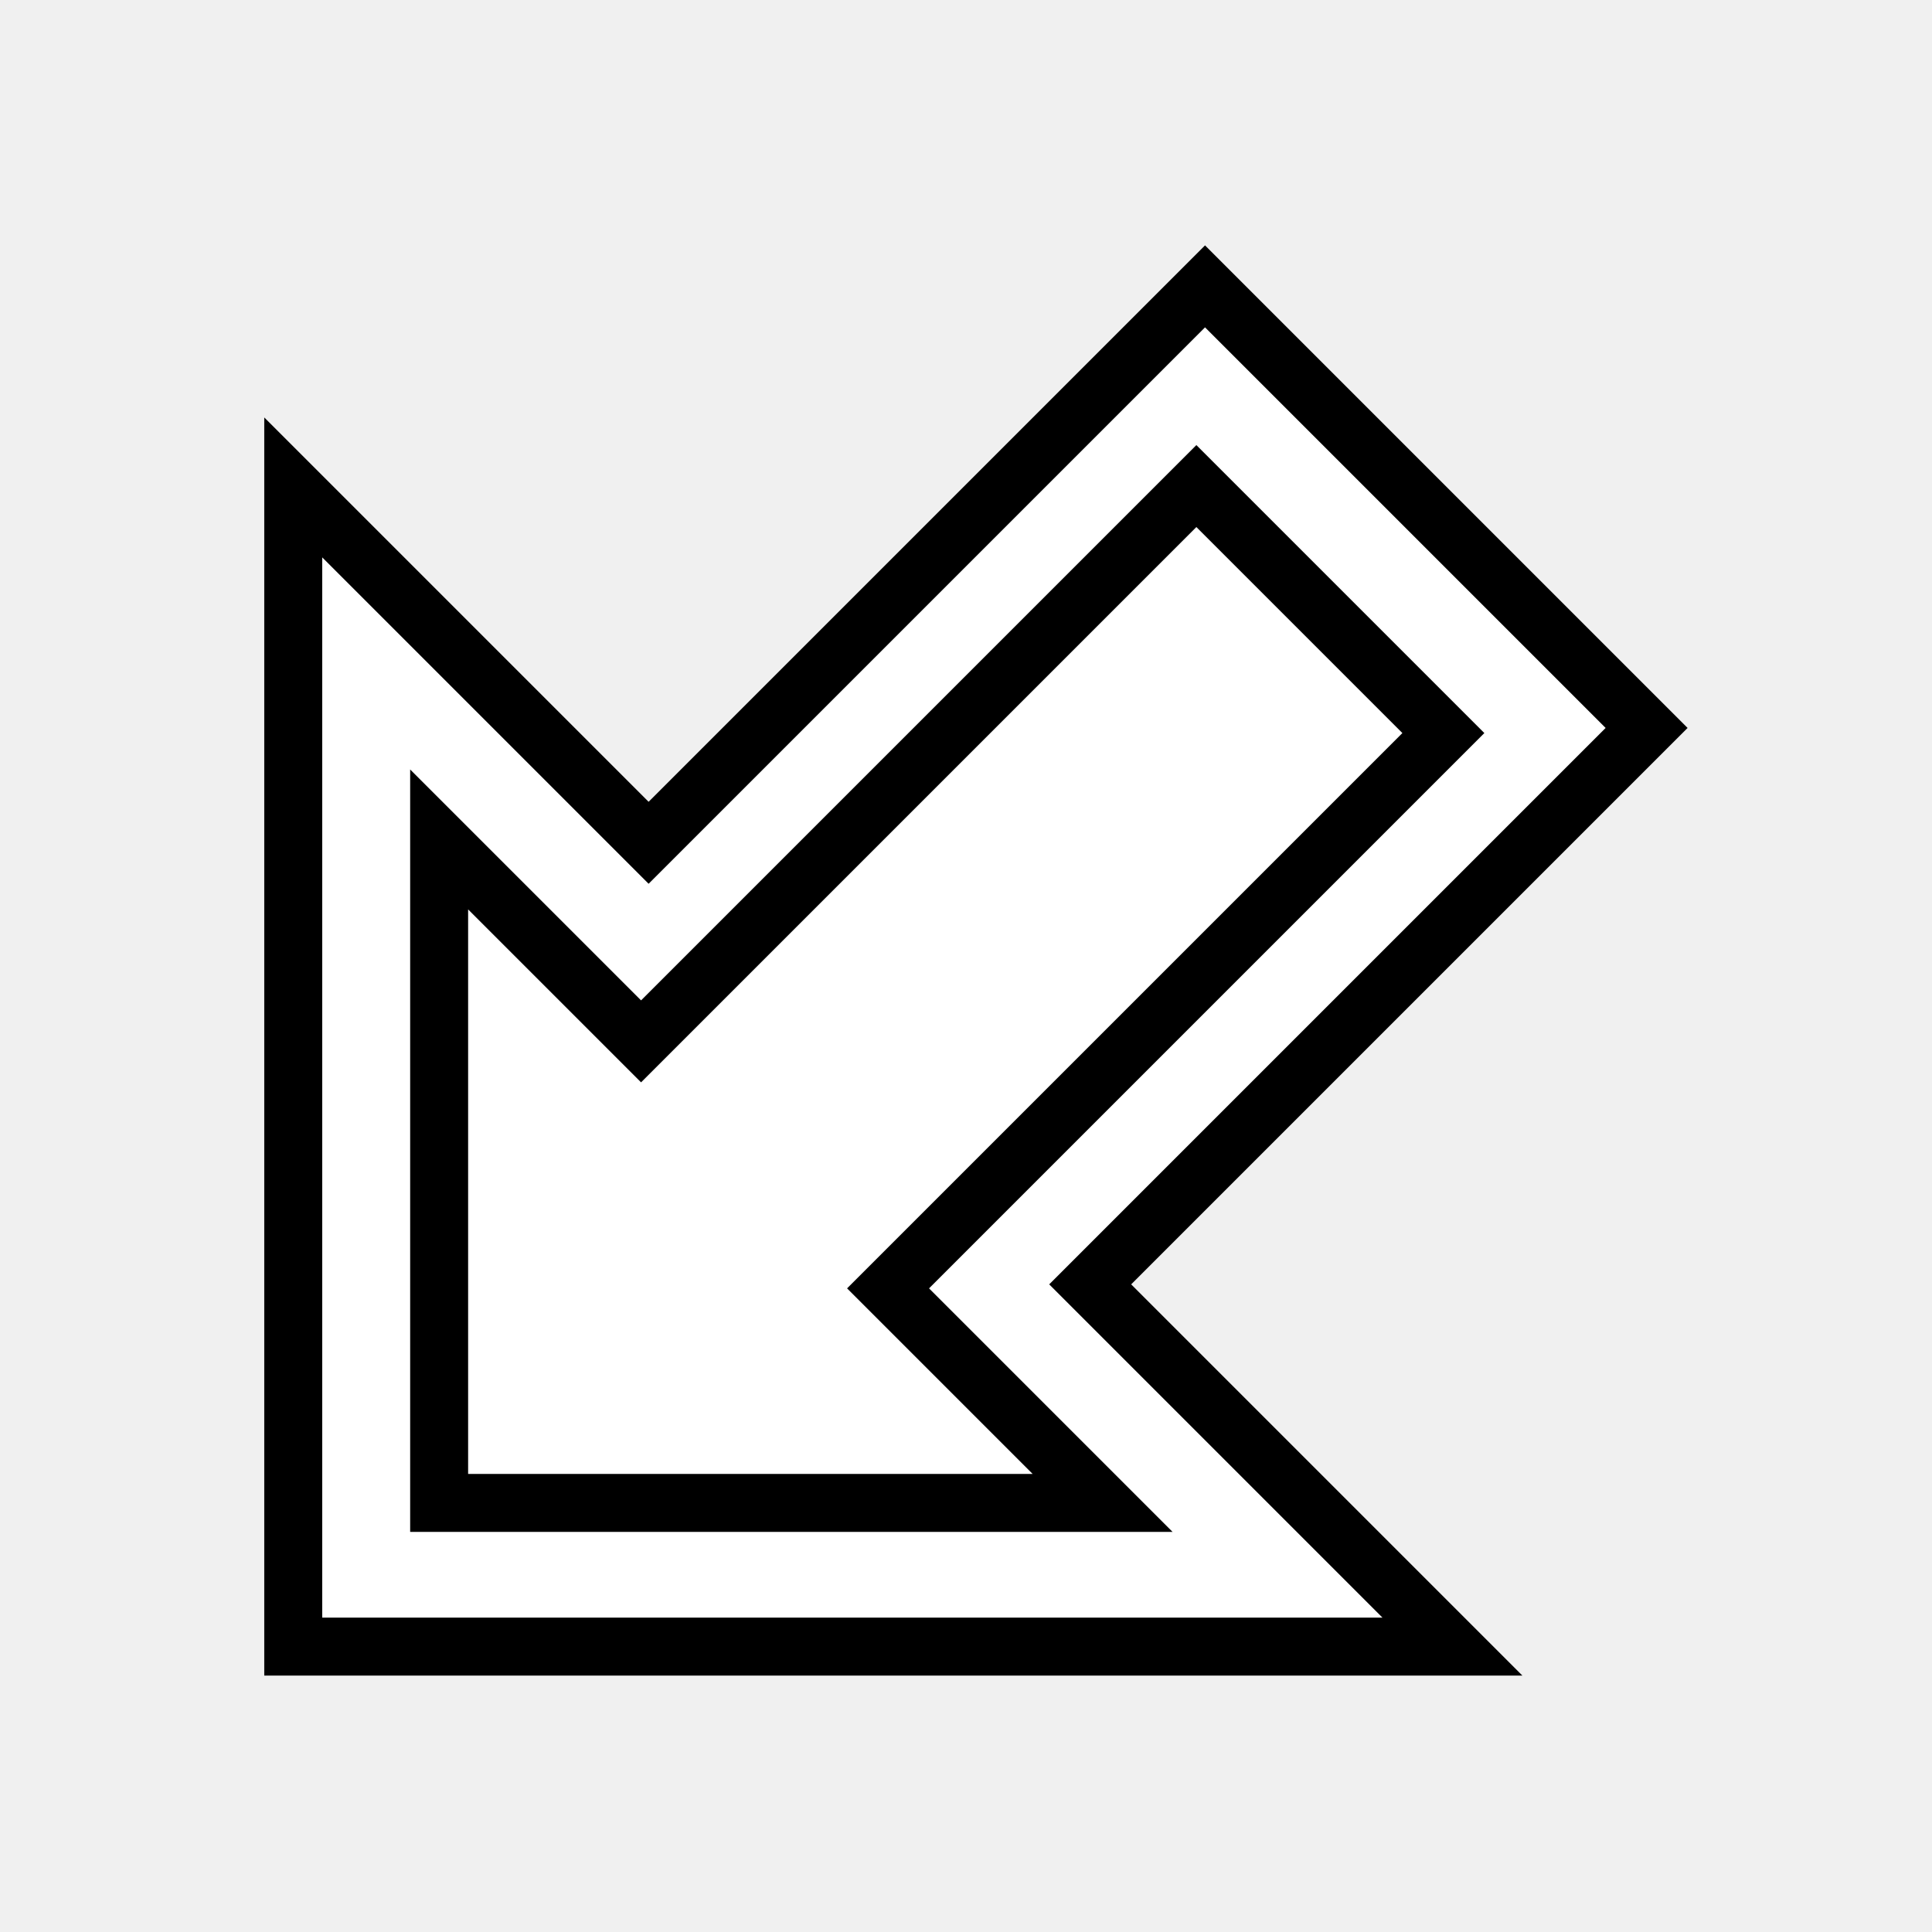
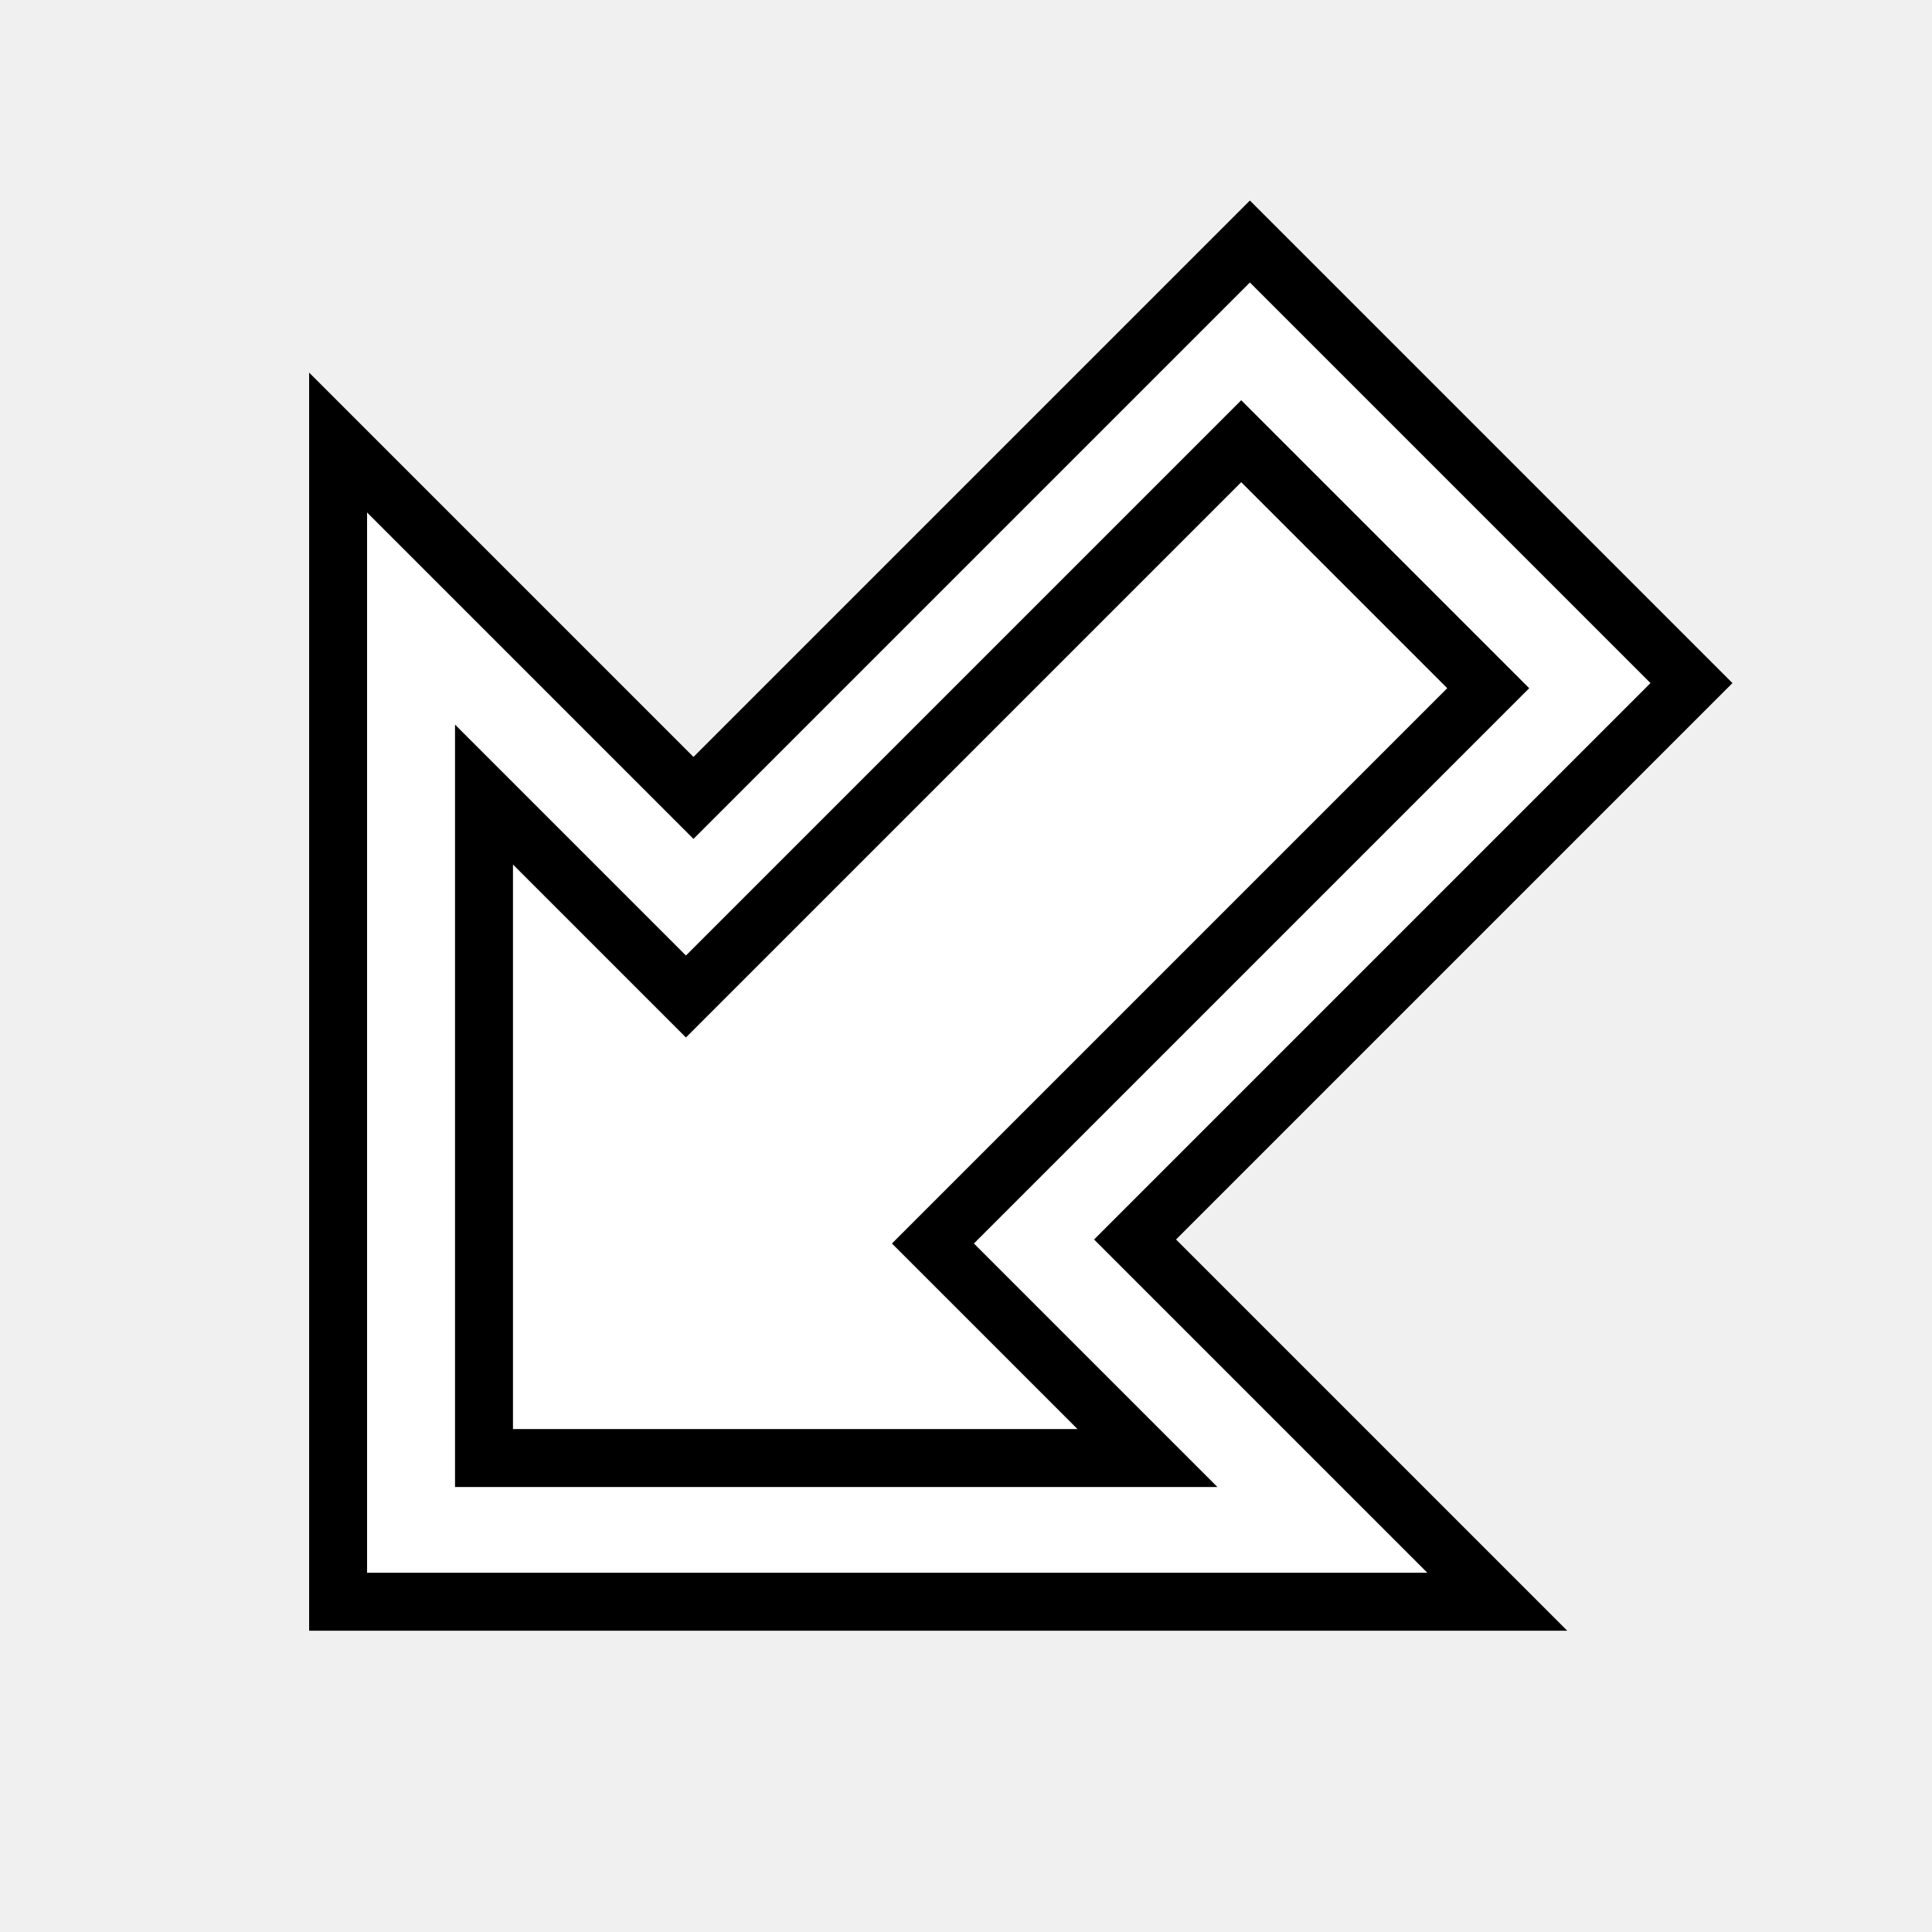
- <svg xmlns="http://www.w3.org/2000/svg" height="1000" width="1000" xml:space="preserve" viewBox="0 0 1000 1000" y="0px" x="0px" id="Layer_1" version="1.1">
+ <svg xmlns="http://www.w3.org/2000/svg" version="1.1" id="Layer_1" x="0px" y="0px" viewBox="0 0 1000 1000" xml:space="preserve" width="1000" height="1000">
  <defs id="defs903" />
-   <g transform="translate(-57.99198,-75.73593)" style="display:none" id="XBOX">
-     <circle r="150" cy="550" cx="575" style="display:inline;fill:#d04242;stroke:#000000;stroke-miterlimit:10" id="Button_4" />
-     <circle r="150" cy="600" cx="225" style="display:inline;fill:#3cff4e;stroke:#000000;stroke-miterlimit:10" id="Button_3" />
-     <circle r="150" cy="200" cx="575" style="display:inline;fill:#ecdb33;stroke:#000000;stroke-miterlimit:10" id="Button_2" />
-     <circle r="150" cy="250" cx="225" style="display:inline;fill:#40ccd0;stroke:#000000;stroke-miterlimit:10" id="Button_1" />
+   <g id="XBOX" style="display:none" transform="translate(-57.99198,-75.73593)">
+     <circle id="Button_4" style="display:inline;fill:#d04242;stroke:#000000;stroke-miterlimit:10" cx="575" cy="550" r="150" />
+     <circle id="Button_3" style="display:inline;fill:#3cff4e;stroke:#000000;stroke-miterlimit:10" cx="225" cy="600" r="150" />
+     <circle id="Button_2" style="display:inline;fill:#ecdb33;stroke:#000000;stroke-miterlimit:10" cx="575" cy="200" r="150" />
+     <circle id="Button_1" style="display:inline;fill:#40ccd0;stroke:#000000;stroke-miterlimit:10" cx="225" cy="250" r="150" />
  </g>
-   <path id="path951" d="m 151.779,252.28 -1e-5,600 h 600 L 564.279,664.78 852.28,376.779 623.722,148.221 335.721,436.222 Z" style="fill:#ffffff;fill-opacity:1;stroke:#000000;stroke-width:30;stroke-linecap:butt;stroke-linejoin:miter;stroke-miterlimit:4;stroke-dasharray:none;stroke-opacity:1" />
-   <path id="path957" d="M 227.298,434.493 V 777.906 H 570.711 L 459.662,666.857 747.084,379.435 619.237,251.588 331.815,539.01 Z" style="fill:none;stroke:#000000;stroke-width:30;stroke-linecap:butt;stroke-linejoin:miter;stroke-miterlimit:4;stroke-dasharray:none;stroke-opacity:1" />
+   <path style="fill:#ffffff;fill-opacity:1;stroke:#000000;stroke-width:30;stroke-linecap:butt;stroke-linejoin:miter;stroke-miterlimit:4;stroke-dasharray:none;stroke-opacity:1" d="M 175,229.059 175,829.059 H 775 L 587.5,641.559 875.501,353.558 646.943,125 358.942,413.001 Z" id="path951" />
+   <path style="fill:none;stroke:#000000;stroke-width:30;stroke-linecap:butt;stroke-linejoin:miter;stroke-miterlimit:4;stroke-dasharray:none;stroke-opacity:1" d="M 250.519,411.272 V 754.685 H 593.932 L 482.883,643.636 770.305,356.214 642.458,228.367 355.036,515.789 Z" id="path957" />
</svg>
